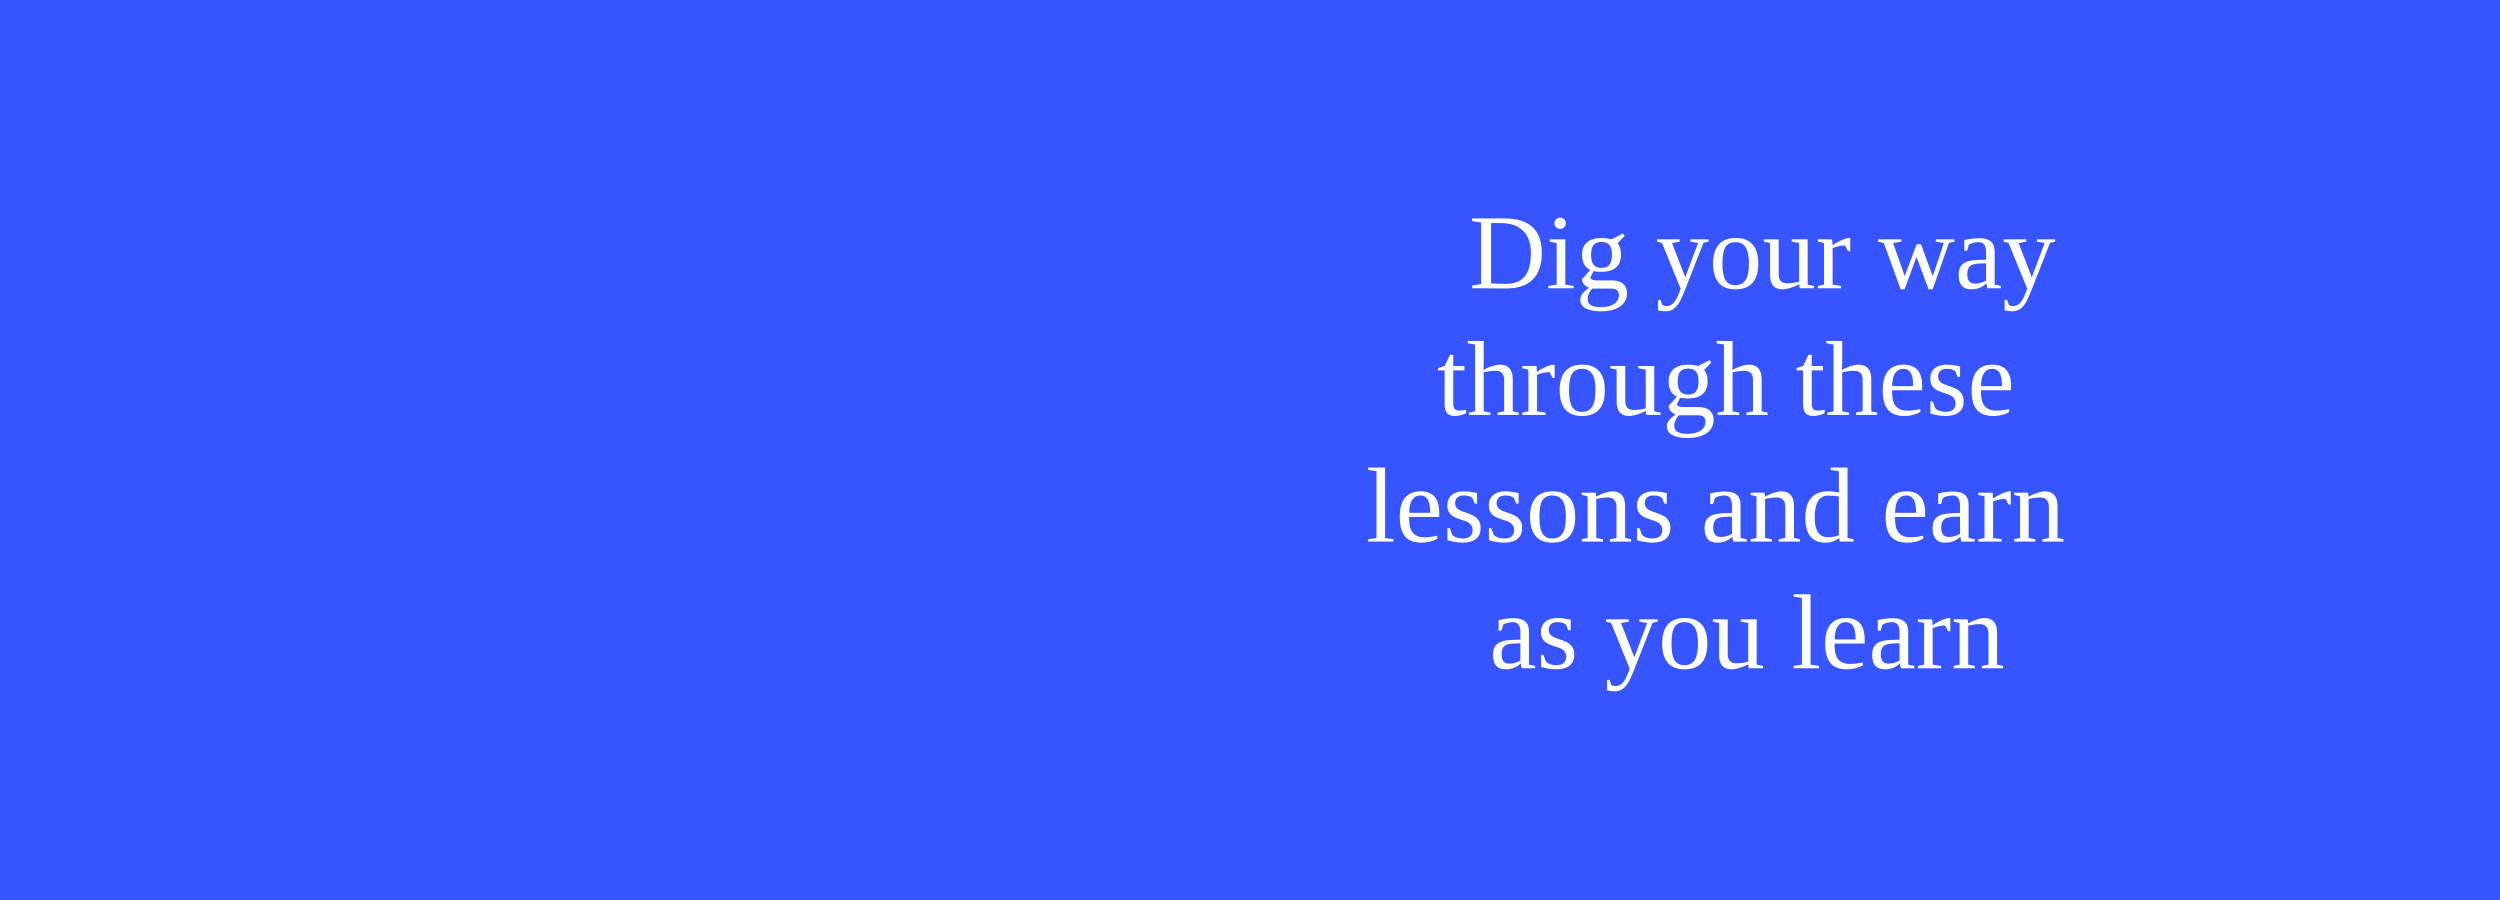
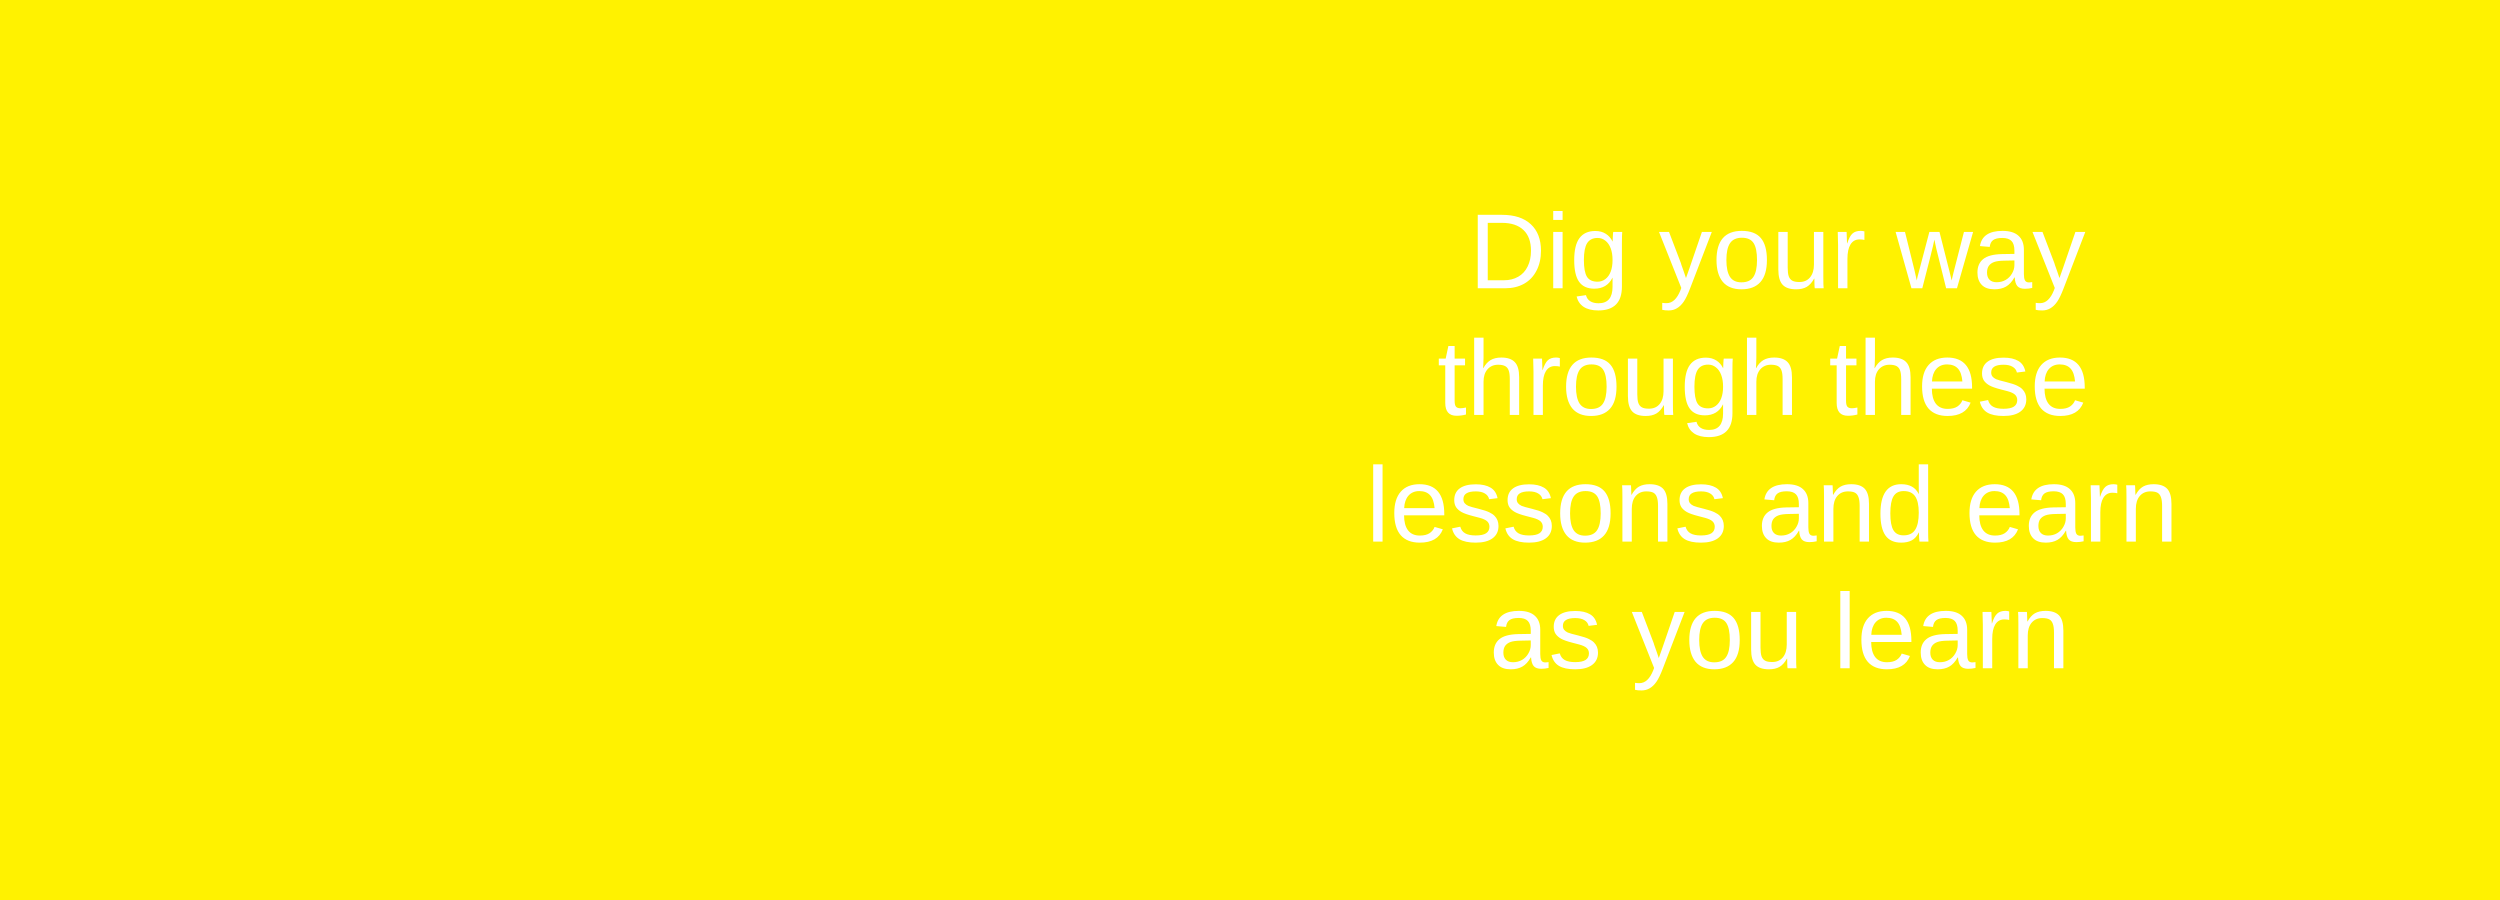
- <svg xmlns="http://www.w3.org/2000/svg" version="1.1" id="Layer_1" x="0px" y="0px" width="375px" height="135px" viewBox="0 0 375 135" enable-background="new 0 0 375 135" xml:space="preserve">
-   <g>
-     <rect fill="#3654FF" width="374.999" height="135" />
-     <g>
-       <rect x="196.216" y="31.725" fill="none" width="147.567" height="74.275" />
-       <text transform="matrix(1 0 0 1 220.3525 43.2446)">
-         <tspan x="0" y="0" fill="#FFFFFF" font-size="16">Dig your way </tspan>
-         <tspan x="-4.784" y="19" fill="#FFFFFF" font-size="16">through these </tspan>
-         <tspan x="-15.456" y="38" fill="#FFFFFF" font-size="16">lessons and earn </tspan>
-         <tspan x="3.032" y="57" fill="#FFFFFF" font-size="16">as you learn</tspan>
-       </text>
-     </g>
+ <svg xmlns="http://www.w3.org/2000/svg" id="Layer_1" viewBox="0 0 375 135">
+   <rect width="375" height="135" style="fill:#fff200;" />
+   <rect x="196.22" y="31.73" width="147.57" height="74.27" style="fill:none;" />
+   <g style="isolation:isolate;">
+     <text transform="translate(220.35 43.24)" style="fill:#fff; font-family:ArialMT, Arial; font-size:16px; isolation:isolate;">
+       <tspan x="0" y="0">Dig your way </tspan>
+     </text>
+     <text transform="translate(215.57 62.24)" style="fill:#fff; font-family:ArialMT, Arial; font-size:16px; isolation:isolate;">
+       <tspan x="0" y="0">through these </tspan>
+     </text>
+     <text transform="translate(204.9 81.24)" style="fill:#fff; font-family:ArialMT, Arial; font-size:16px; isolation:isolate;">
+       <tspan x="0" y="0">lessons and earn </tspan>
+     </text>
+     <text transform="translate(223.38 100.24)" style="fill:#fff; font-family:ArialMT, Arial; font-size:16px; isolation:isolate;">
+       <tspan x="0" y="0">as you learn</tspan>
+     </text>
  </g>
</svg>
